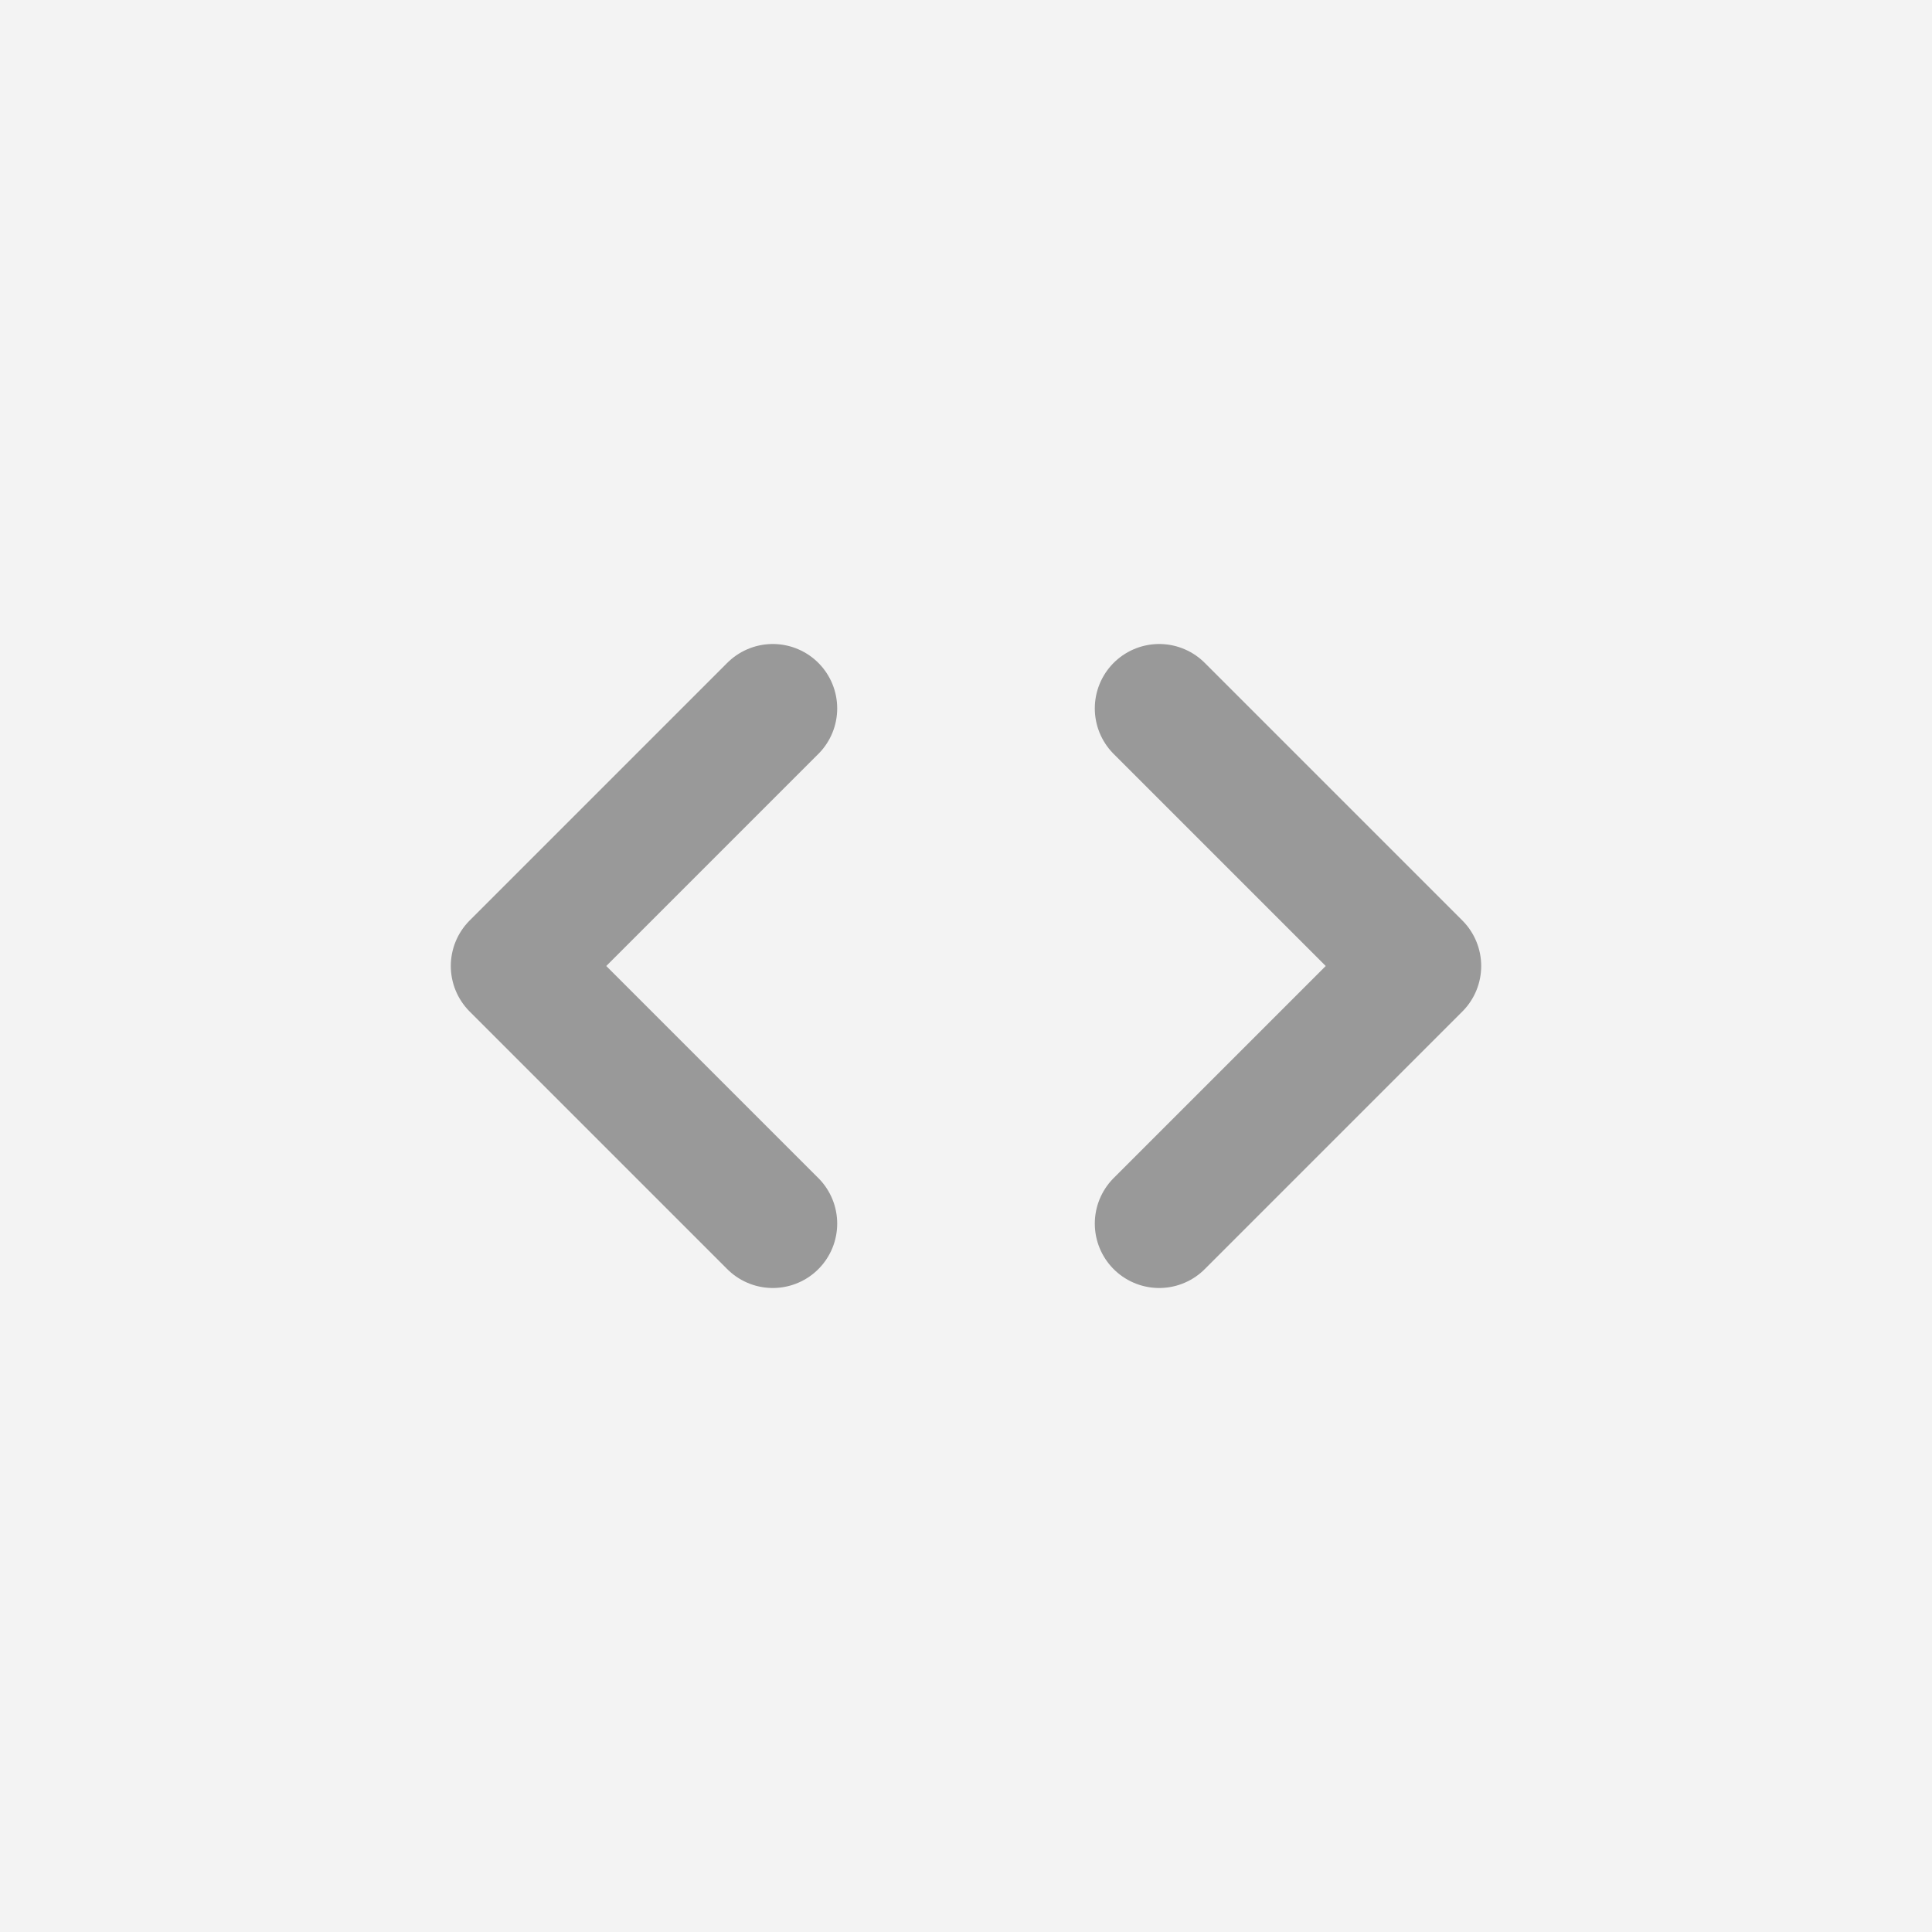
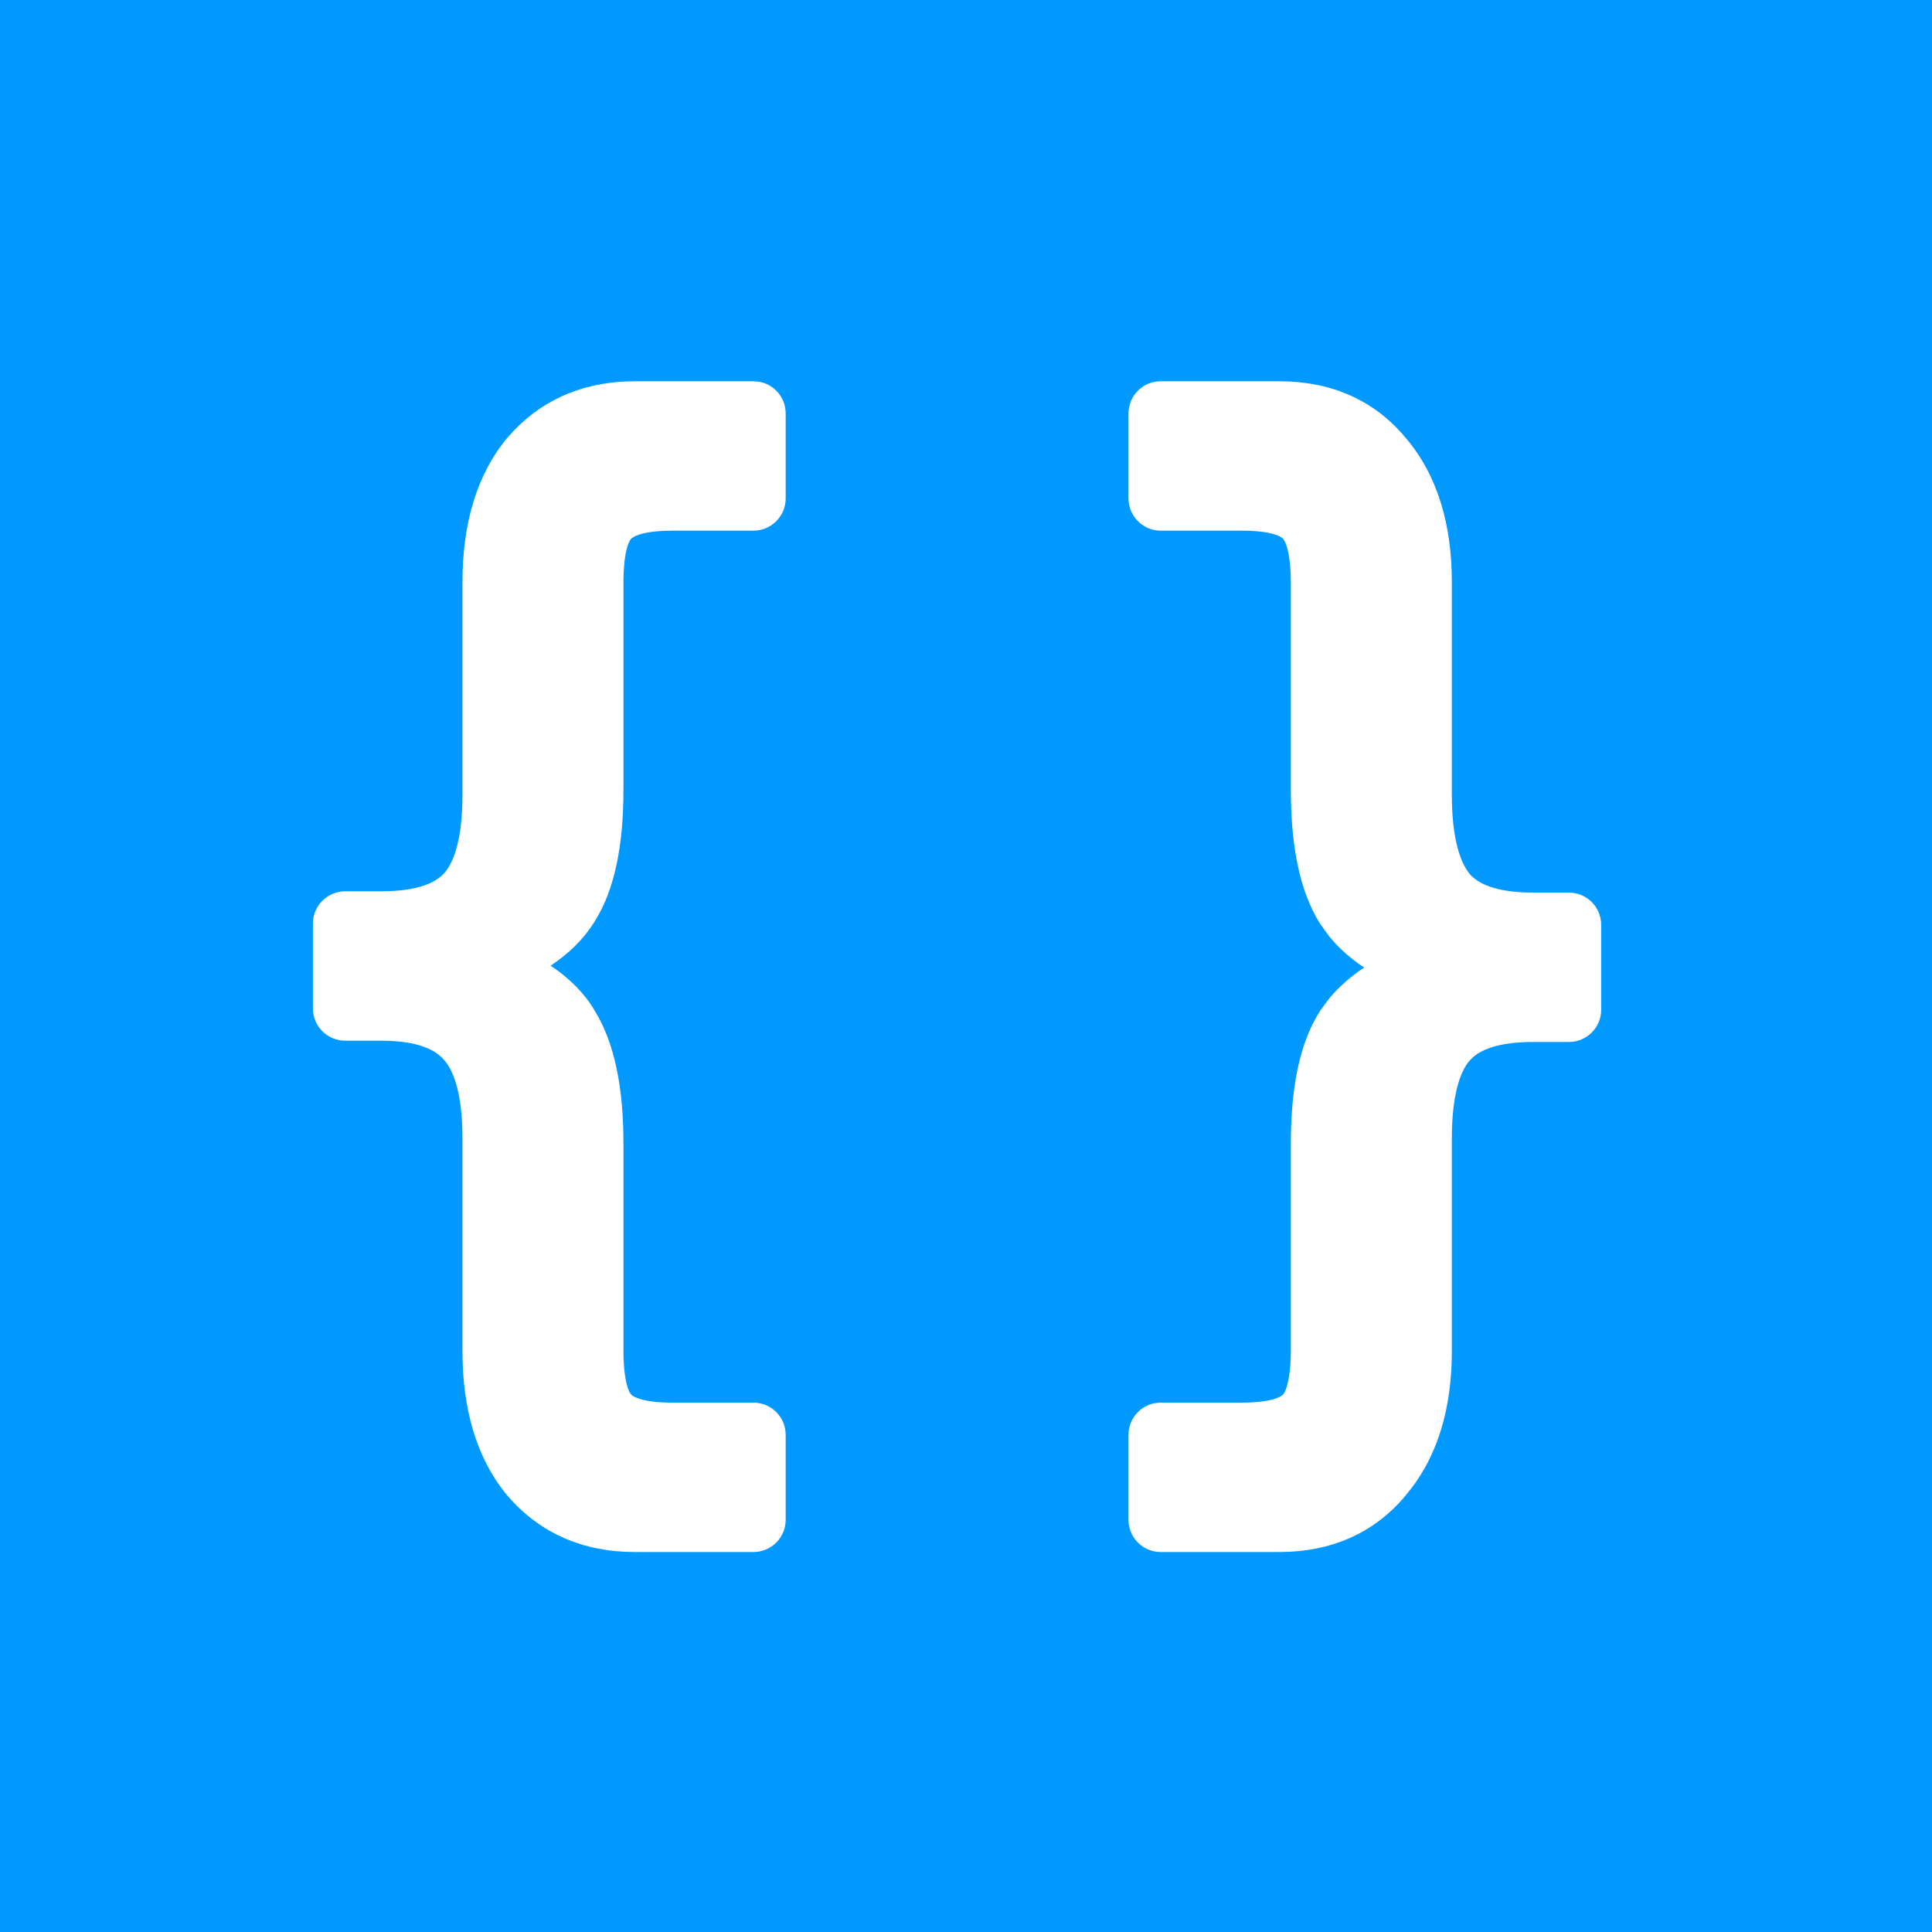
- <svg xmlns="http://www.w3.org/2000/svg" viewBox="0 0 30 30">
-   <path fill="#f3f3f3" d="M0 0h30v30H0Z" />
-   <path fill="transparent" stroke="#999" stroke-linecap="round" stroke-linejoin="round" stroke-width="2" d="m12 11-4 4 4 4m6-8 4 4-4 4" />
+ <svg xmlns="http://www.w3.org/2000/svg" width="30" height="30" viewBox="0 0 30 30" fill="none">
+   <rect width="30" height="30" fill="#0099FF" />
+   <path fill-rule="evenodd" clip-rule="evenodd" d="M11.801 5.93C12.029 5.976 12.2 6.178 12.2 6.42V7.74C12.2 8.016 11.976 8.24 11.7 8.24H10.44C10.088 8.24 9.92 8.295 9.849 8.332L9.807 8.36C9.803 8.365 9.798 8.369 9.794 8.373C9.794 8.373 9.761 8.409 9.73 8.531C9.7 8.651 9.681 8.824 9.681 9.06V12.26C9.681 13.1 9.553 13.814 9.225 14.322L9.226 14.323L9.222 14.327C9.22 14.329 9.22 14.332 9.219 14.334L9.218 14.333C9.055 14.591 8.828 14.81 8.55 14.995C8.834 15.184 9.066 15.411 9.229 15.683H9.228C9.552 16.201 9.681 16.917 9.681 17.76V20.96C9.681 21.196 9.7 21.368 9.73 21.488C9.746 21.55 9.761 21.59 9.773 21.614L9.794 21.646L9.807 21.66C9.829 21.684 9.973 21.78 10.44 21.78H11.7C11.976 21.78 12.2 22.004 12.2 22.28V23.6C12.2 23.876 11.976 24.099 11.7 24.1H9.86C9.062 24.1 8.385 23.813 7.881 23.226L7.875 23.219C7.392 22.636 7.181 21.869 7.181 20.98V17.68C7.181 16.997 7.049 16.636 6.903 16.468L6.896 16.46C6.766 16.304 6.491 16.16 5.92 16.16H5.36C5.084 16.16 4.859 15.936 4.859 15.66V14.34C4.859 14.064 5.084 13.84 5.36 13.84H5.92C6.497 13.84 6.775 13.7 6.903 13.552C7.049 13.384 7.181 13.023 7.181 12.34V9.04C7.181 8.15 7.392 7.384 7.875 6.801L7.881 6.795L7.978 6.688C8.47 6.172 9.112 5.92 9.86 5.92H11.7L11.801 5.93Z" fill="white" />
+   <path fill-rule="evenodd" clip-rule="evenodd" d="M19.863 5.92C20.662 5.92 21.337 6.207 21.829 6.801C22.325 7.383 22.544 8.15 22.544 9.04V12.34C22.544 13.016 22.672 13.39 22.825 13.576C22.955 13.722 23.232 13.86 23.804 13.86H24.363C24.639 13.861 24.863 14.084 24.863 14.36V15.68C24.863 15.956 24.639 16.179 24.363 16.18H23.804C23.299 16.18 23.023 16.287 22.876 16.413L22.821 16.468C22.675 16.636 22.544 16.997 22.544 17.68V20.98C22.544 21.869 22.324 22.636 21.828 23.218L21.829 23.219C21.337 23.812 20.662 24.099 19.863 24.1H18.023C17.747 24.099 17.523 23.876 17.523 23.6V22.28C17.523 22.004 17.747 21.78 18.023 21.78H19.283C19.751 21.78 19.895 21.684 19.917 21.66L19.93 21.646C19.933 21.643 19.964 21.605 19.993 21.488C20.023 21.368 20.044 21.195 20.044 20.96V17.76C20.044 16.914 20.172 16.195 20.506 15.685L20.645 15.498C20.793 15.321 20.974 15.163 21.182 15.024C20.972 14.884 20.79 14.724 20.641 14.541L20.501 14.348C20.172 13.829 20.044 13.108 20.044 12.26V9.06C20.044 8.824 20.023 8.651 19.993 8.531C19.978 8.47 19.962 8.43 19.95 8.406L19.93 8.373L19.917 8.36C19.896 8.337 19.753 8.24 19.283 8.24H18.023C17.747 8.24 17.524 8.016 17.523 7.74V6.42C17.523 6.144 17.747 5.92 18.023 5.92H19.863Z" fill="white" />
</svg>
